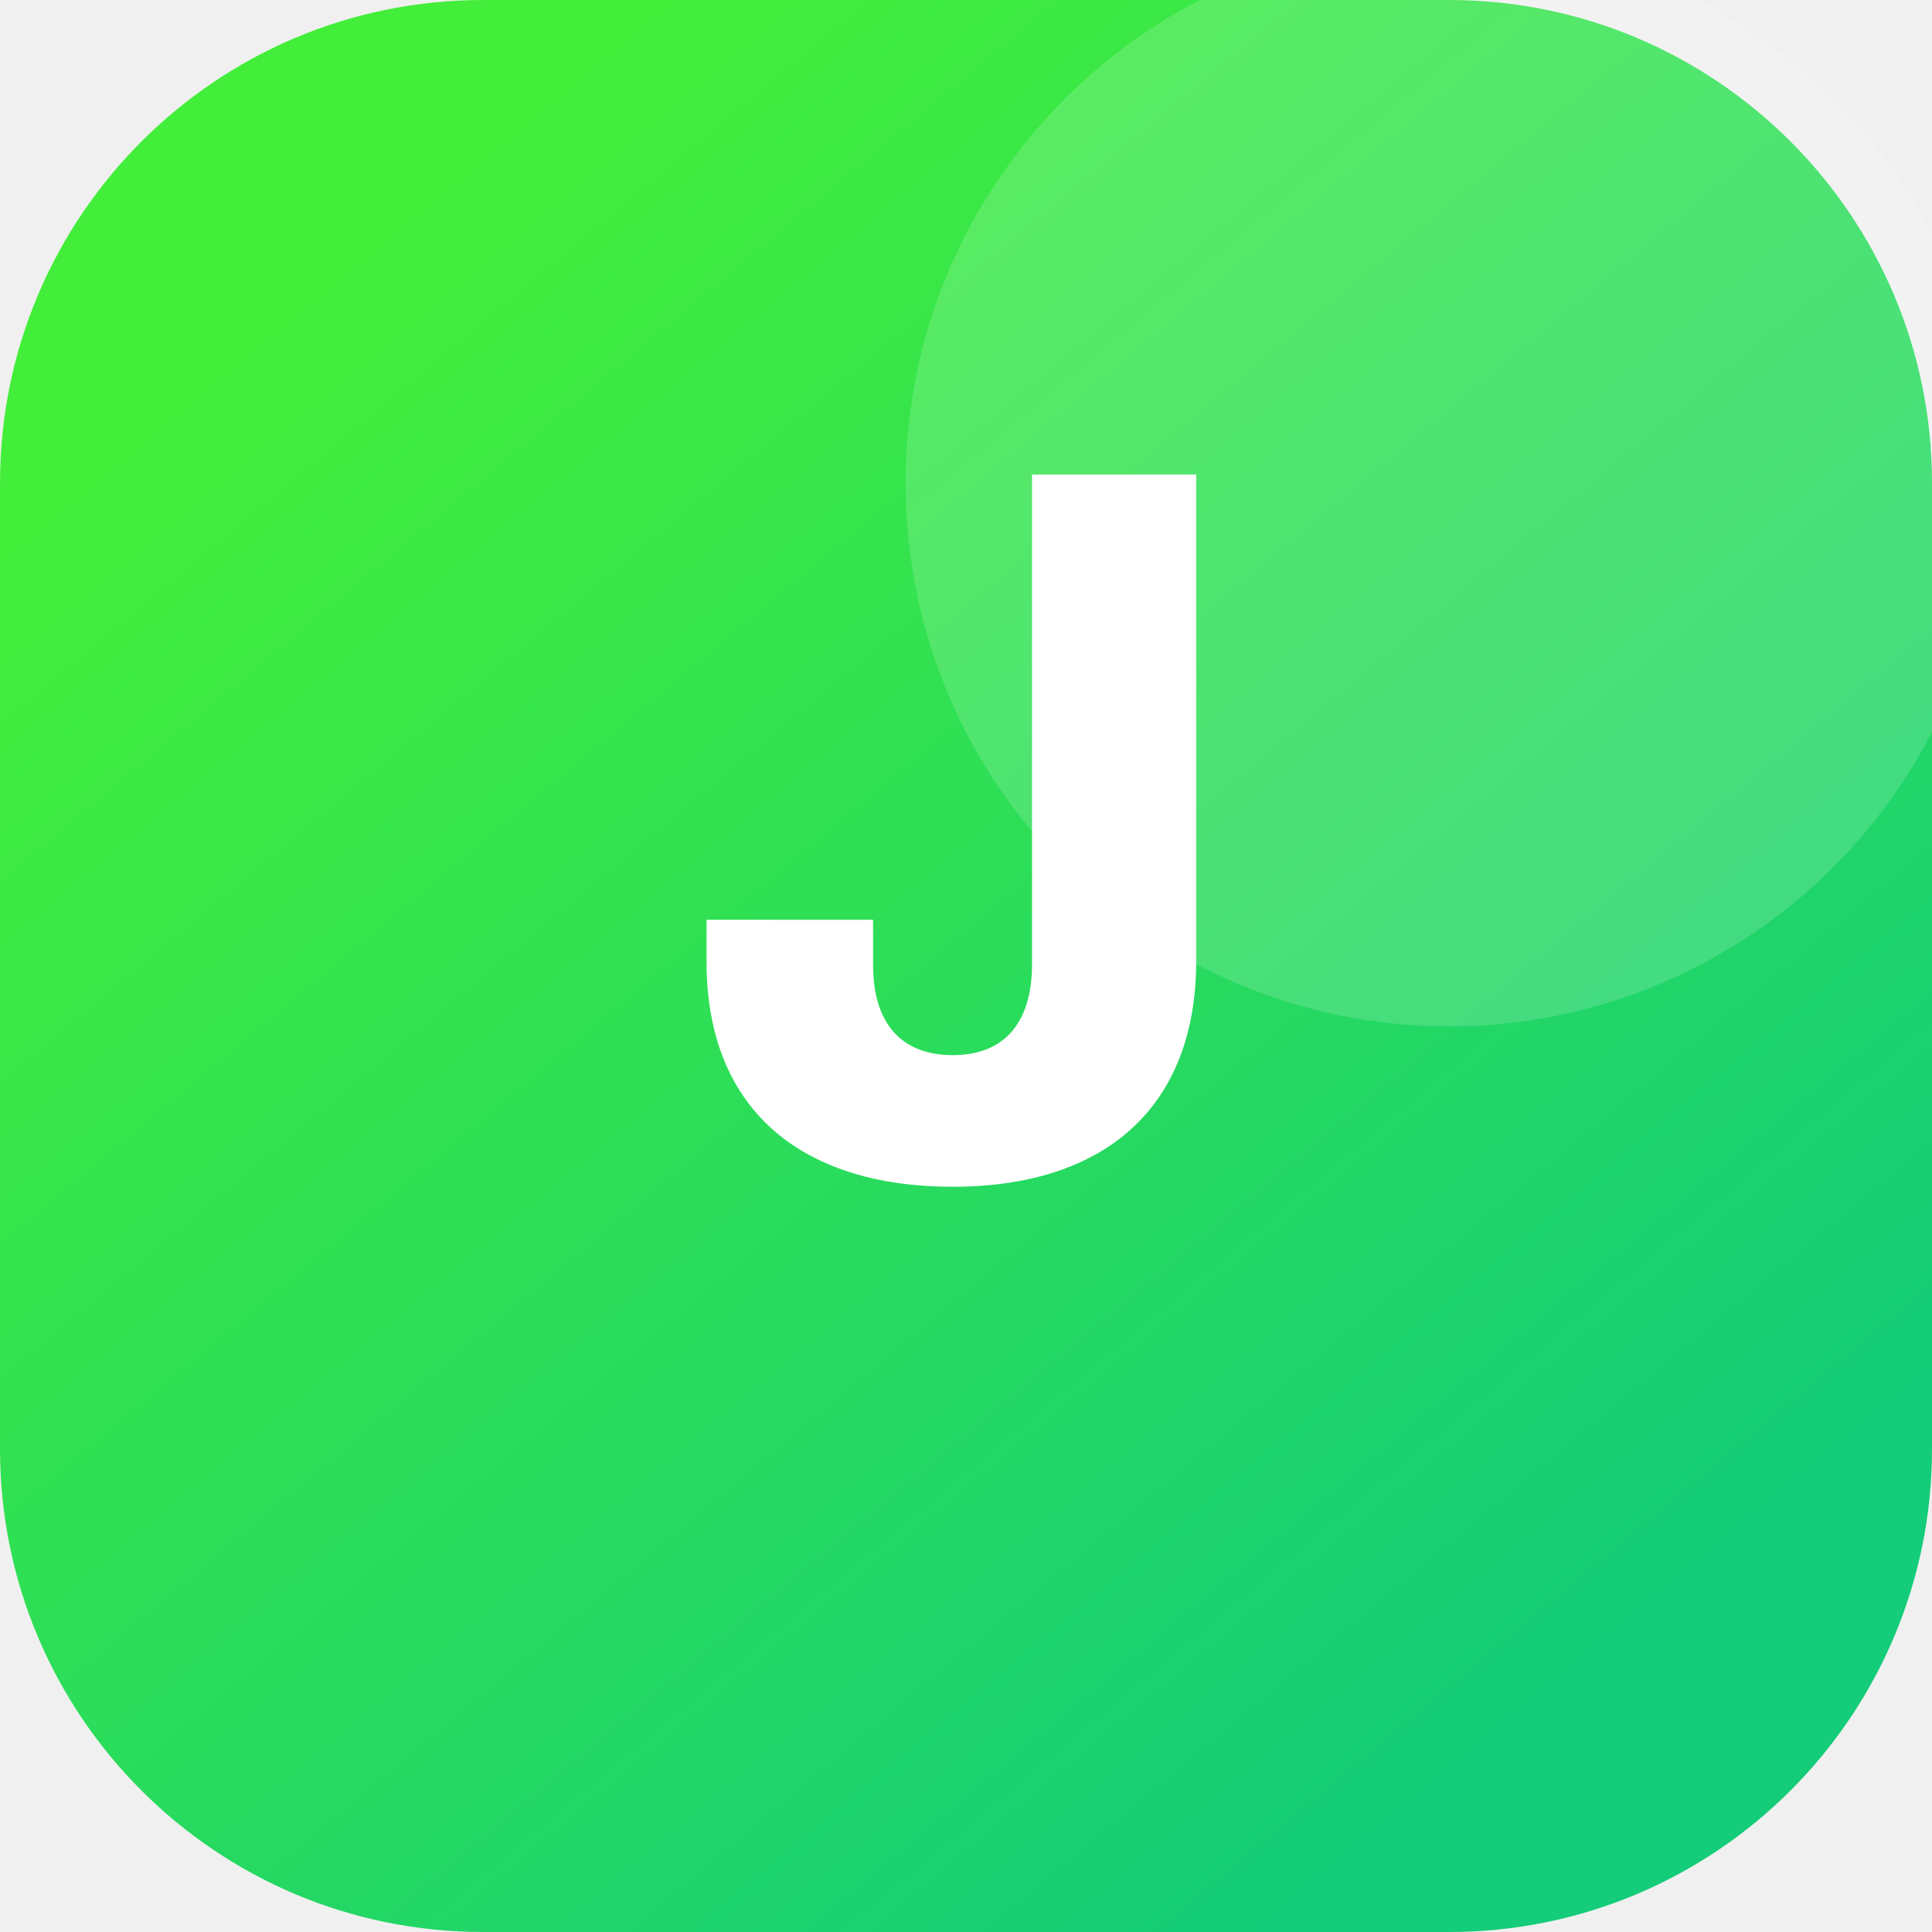
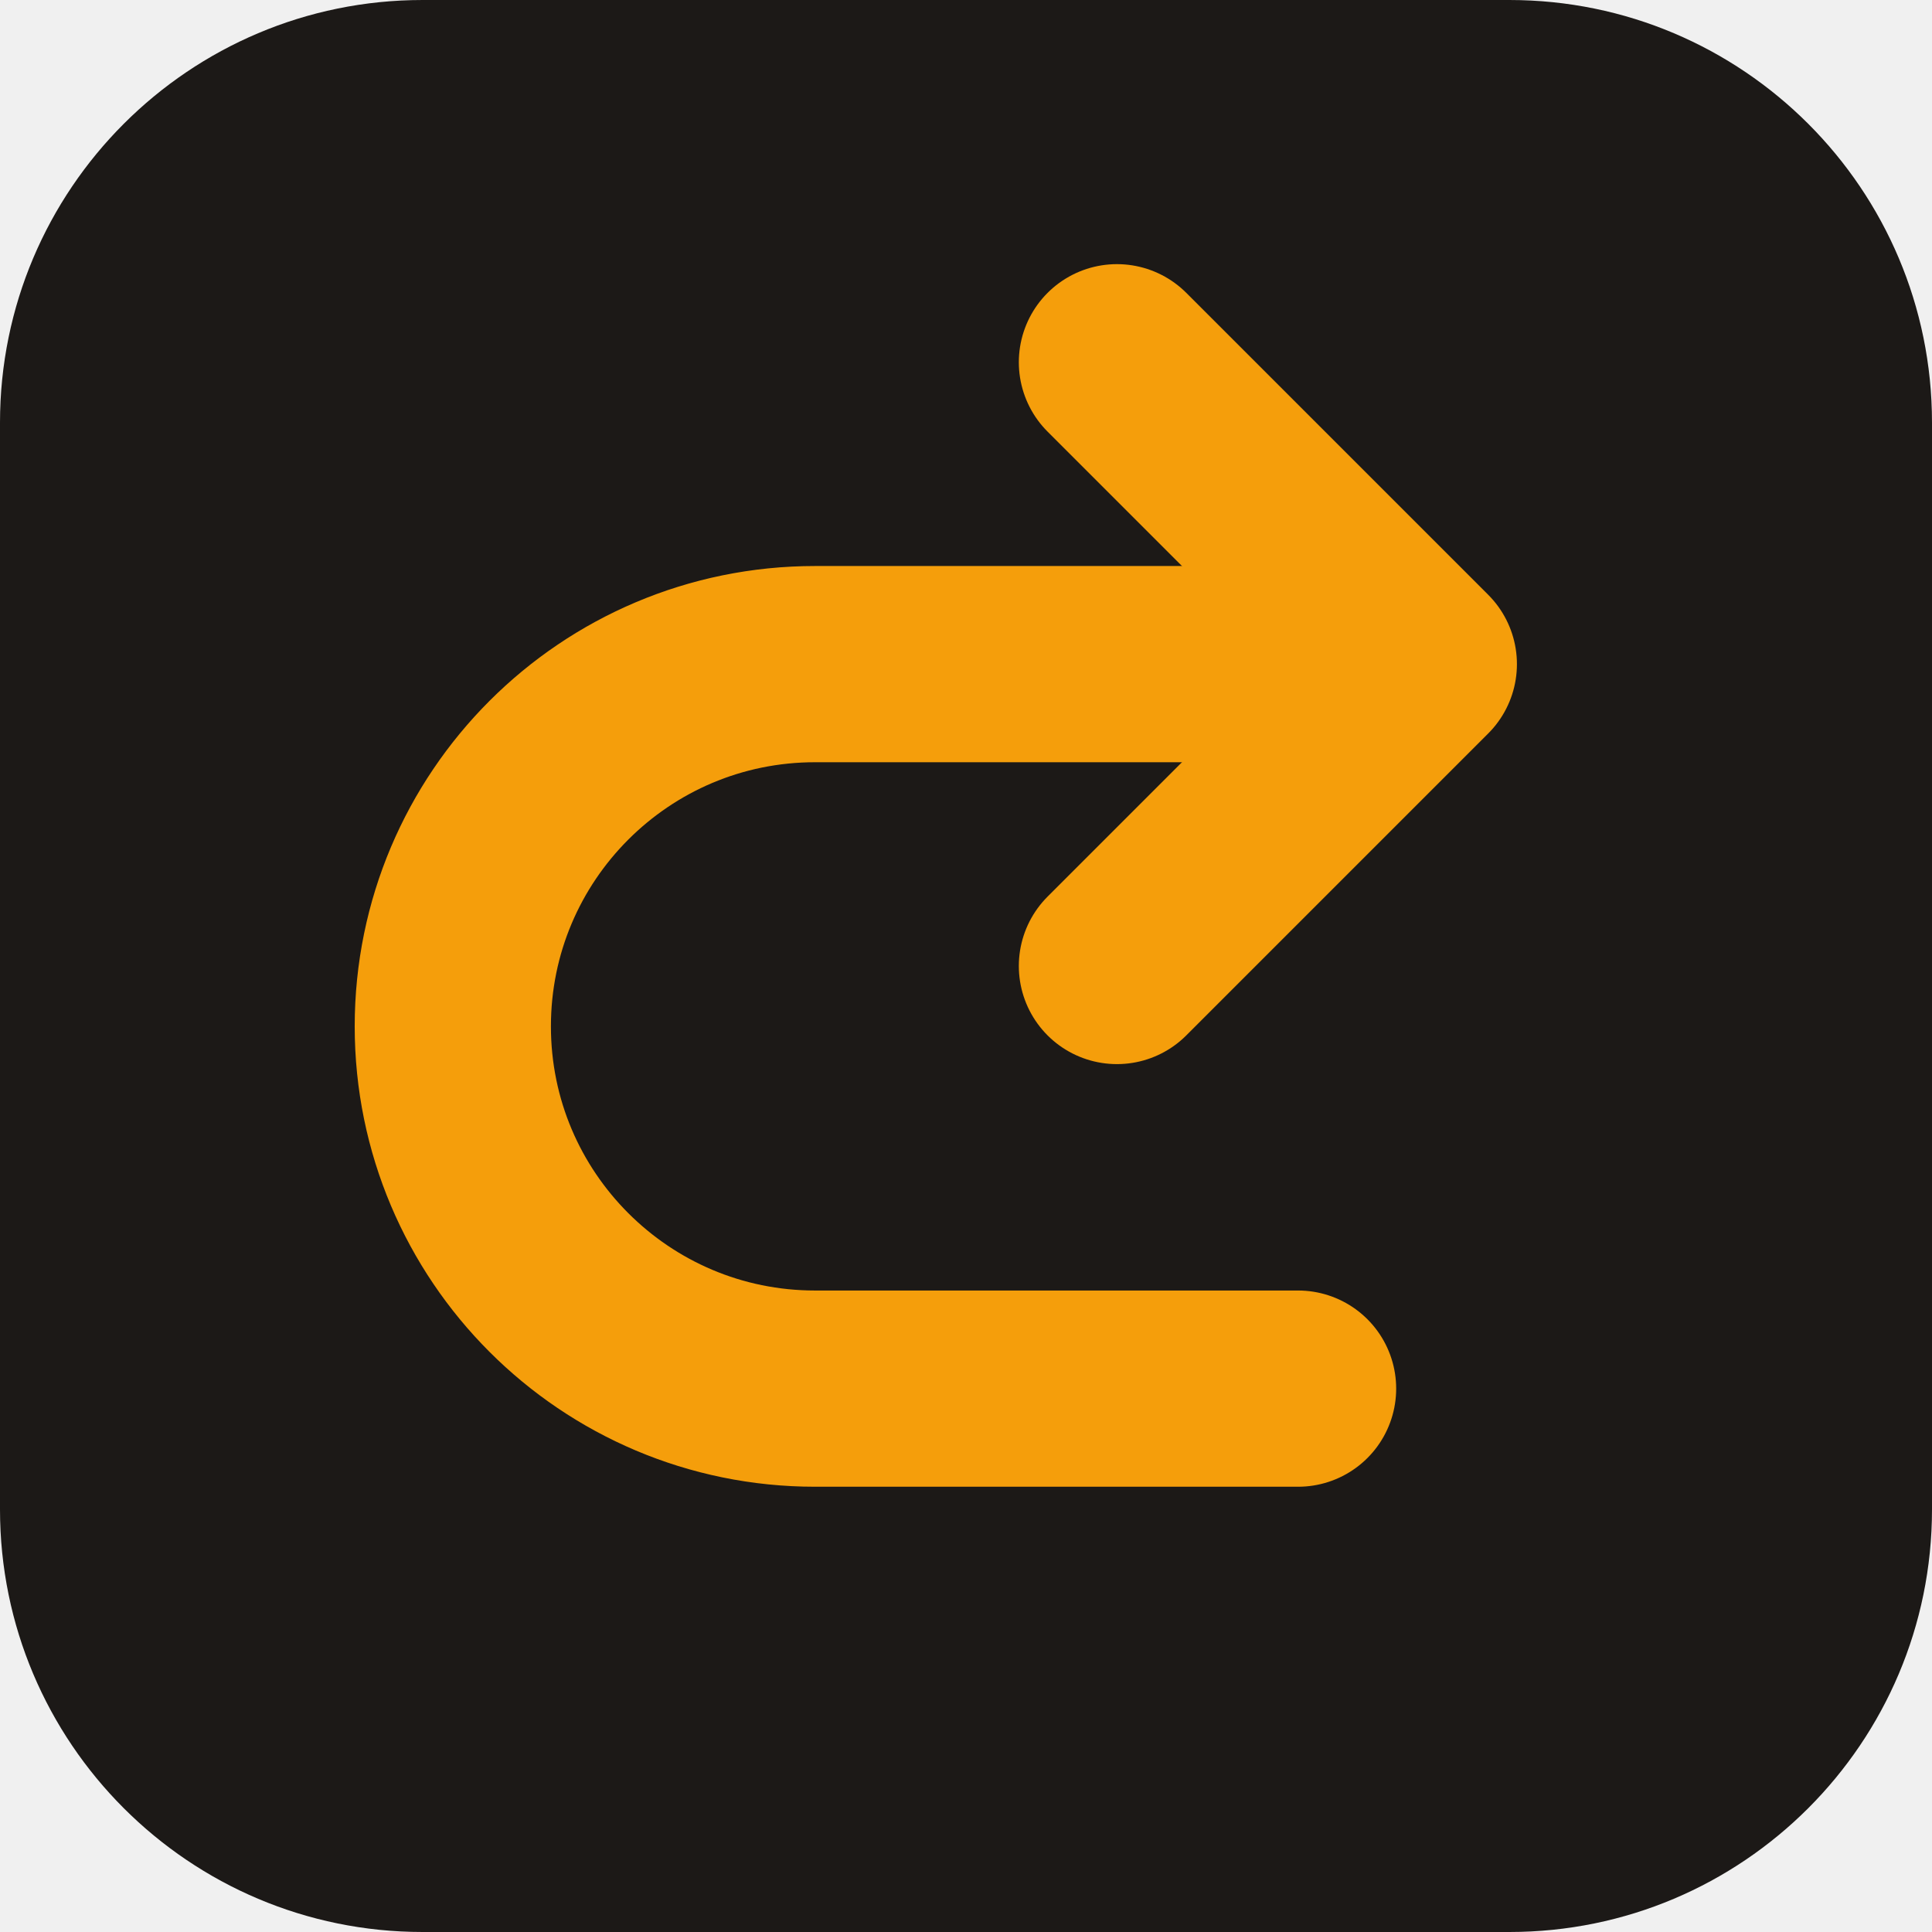
<svg xmlns="http://www.w3.org/2000/svg" viewBox="0 0 64 64">
-   <defs>
-     <linearGradient id="lakebed-favicon-gradient" x1="12" y1="8" x2="52" y2="56" gradientUnits="userSpaceOnUse">
-       <stop stop-color="hsl(117 84% 58%)" />
-       <stop offset="1" stop-color="hsl(153 82% 44%)" />
-     </linearGradient>
-   </defs>
-   <rect width="64" height="64" rx="16" fill="url(#lakebed-favicon-gradient)" />
-   <circle cx="48" cy="16" r="18" fill="#fff" opacity=".16" />
-   <text x="32" y="39" text-anchor="middle" font-family="ui-sans-serif, system-ui, -apple-system, BlinkMacSystemFont, Segoe UI, sans-serif" font-size="32" font-weight="800" fill="#fff">J</text>
+   <rect width="64" height="64" rx="14" fill="#1c1917" />
+   <g fill="none" stroke="#f59e0b" stroke-width="6.5" stroke-linecap="round" stroke-linejoin="round">
+     <path d="M43 46H27a12 12 0 0 1 0-24h18" />
+     <path d="M37 12l10 10-10 10" />
+   </g>
</svg>
